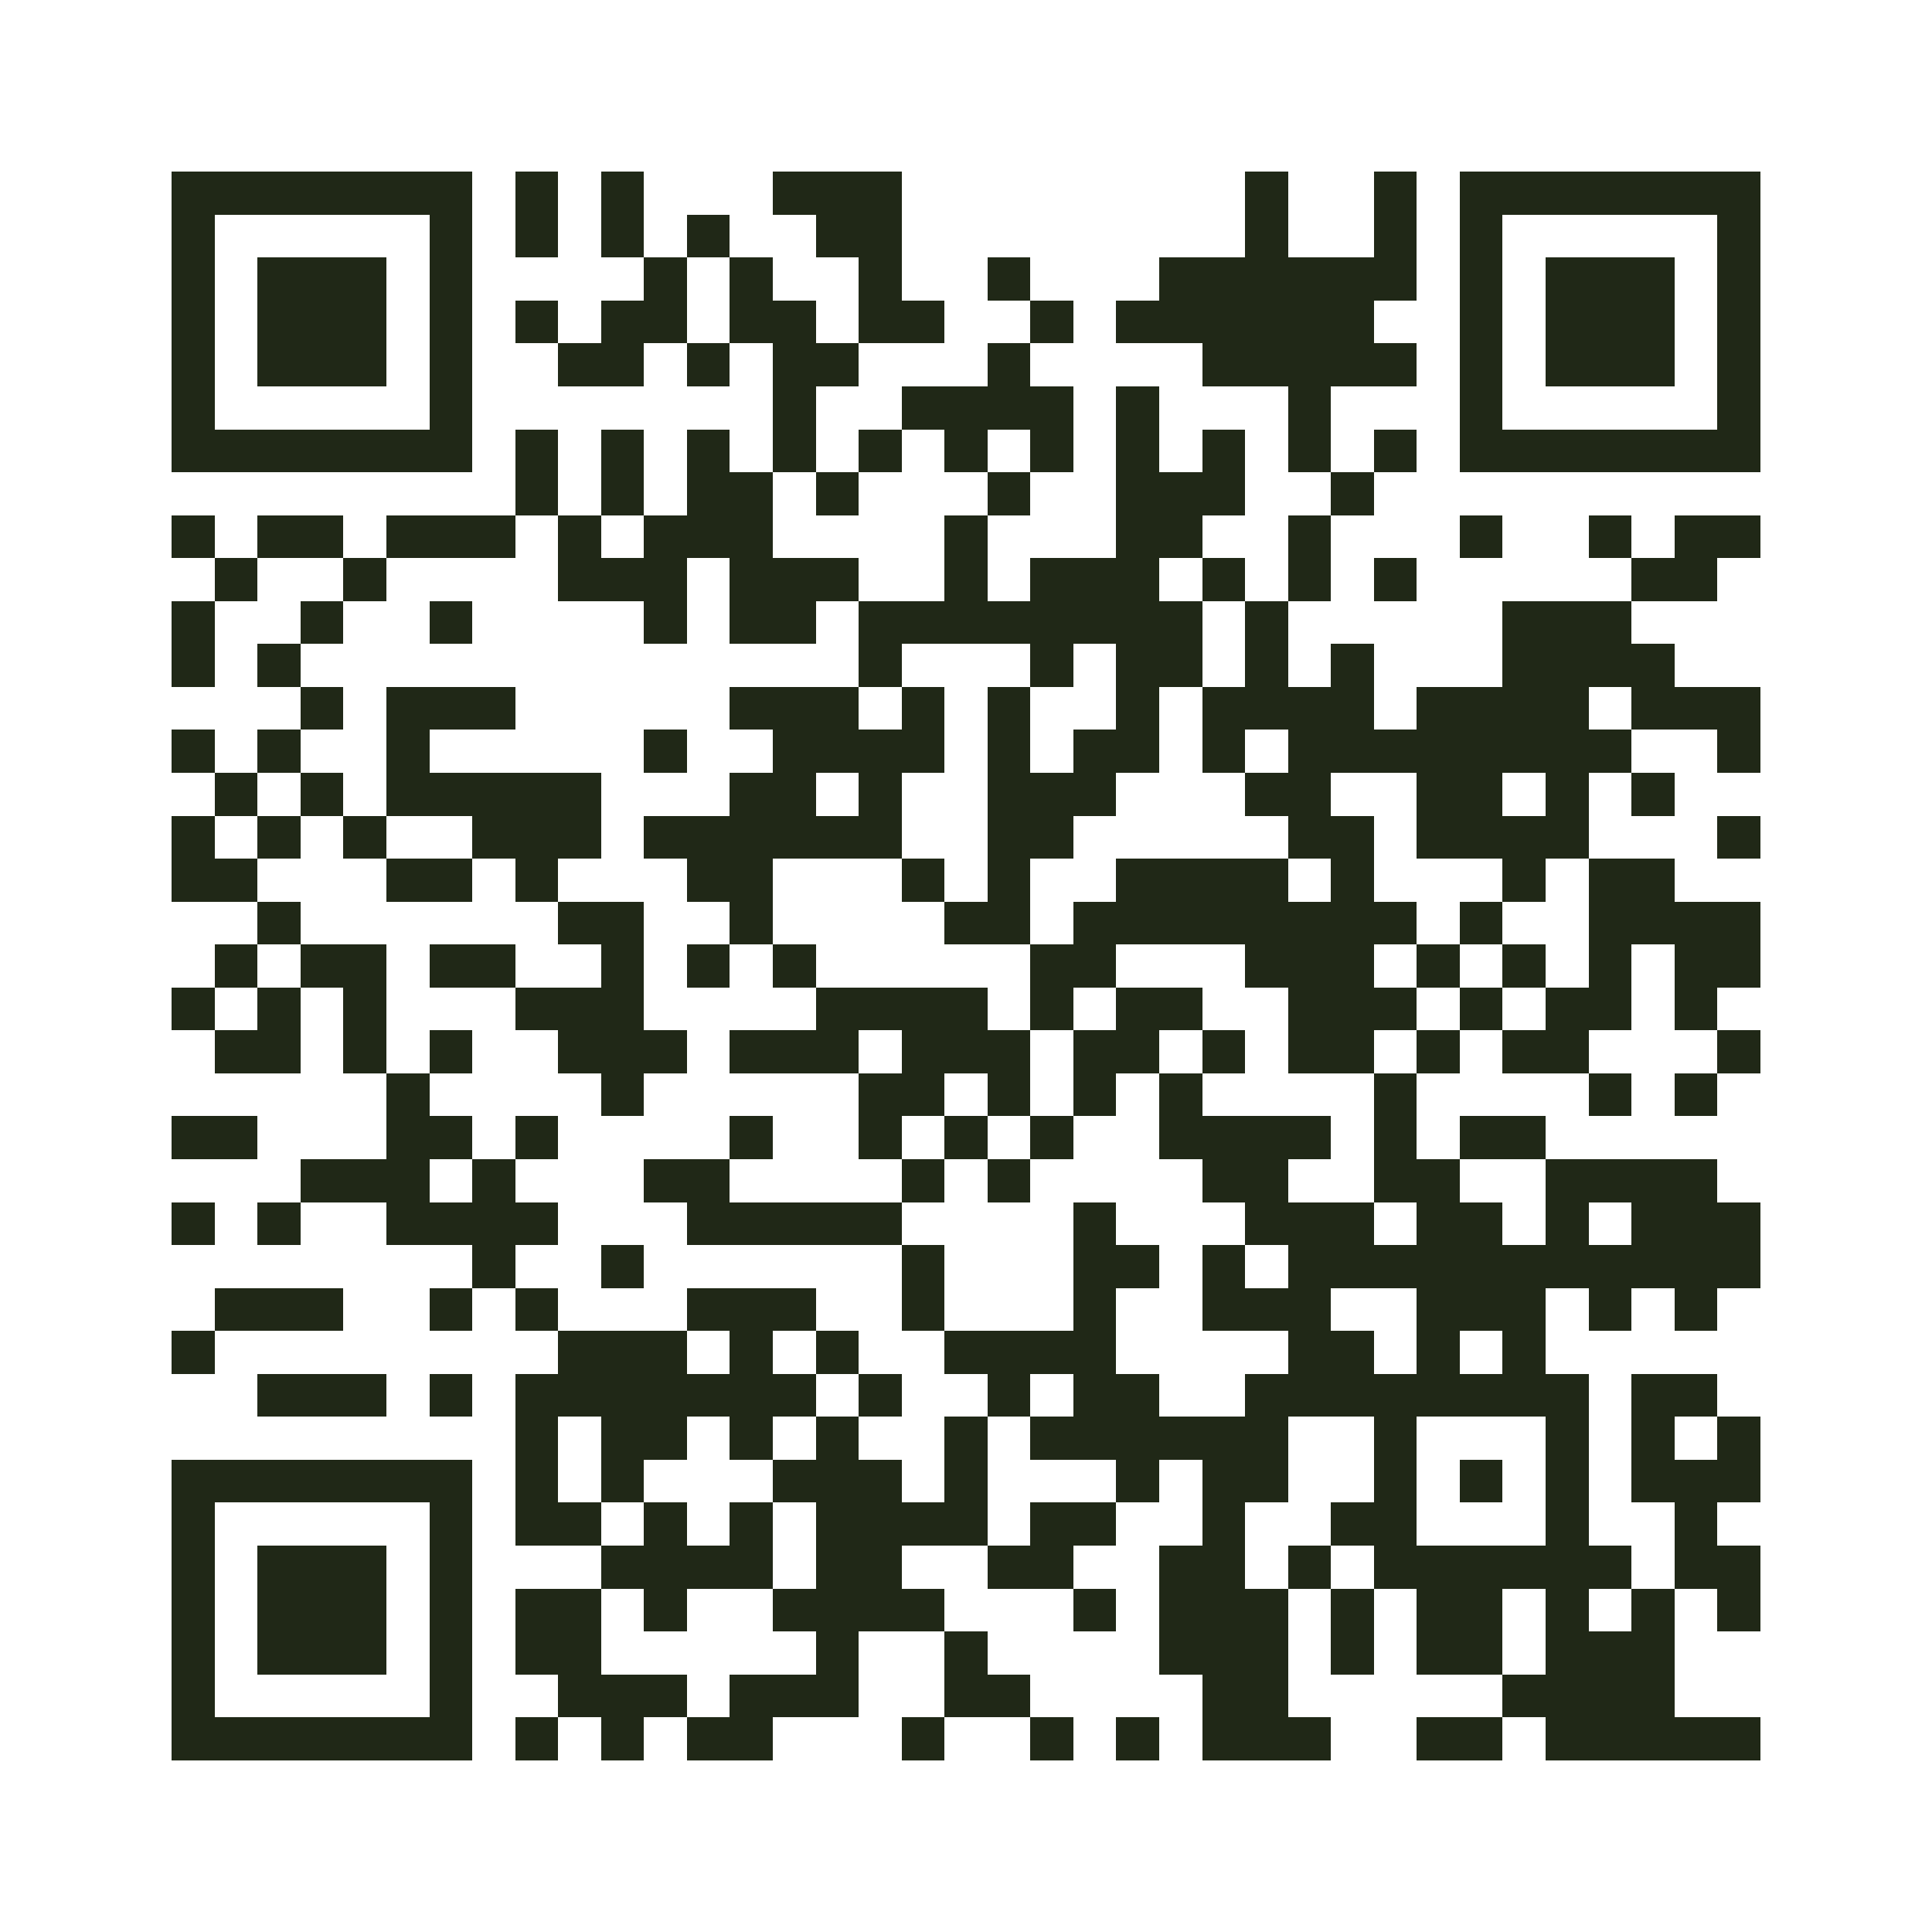
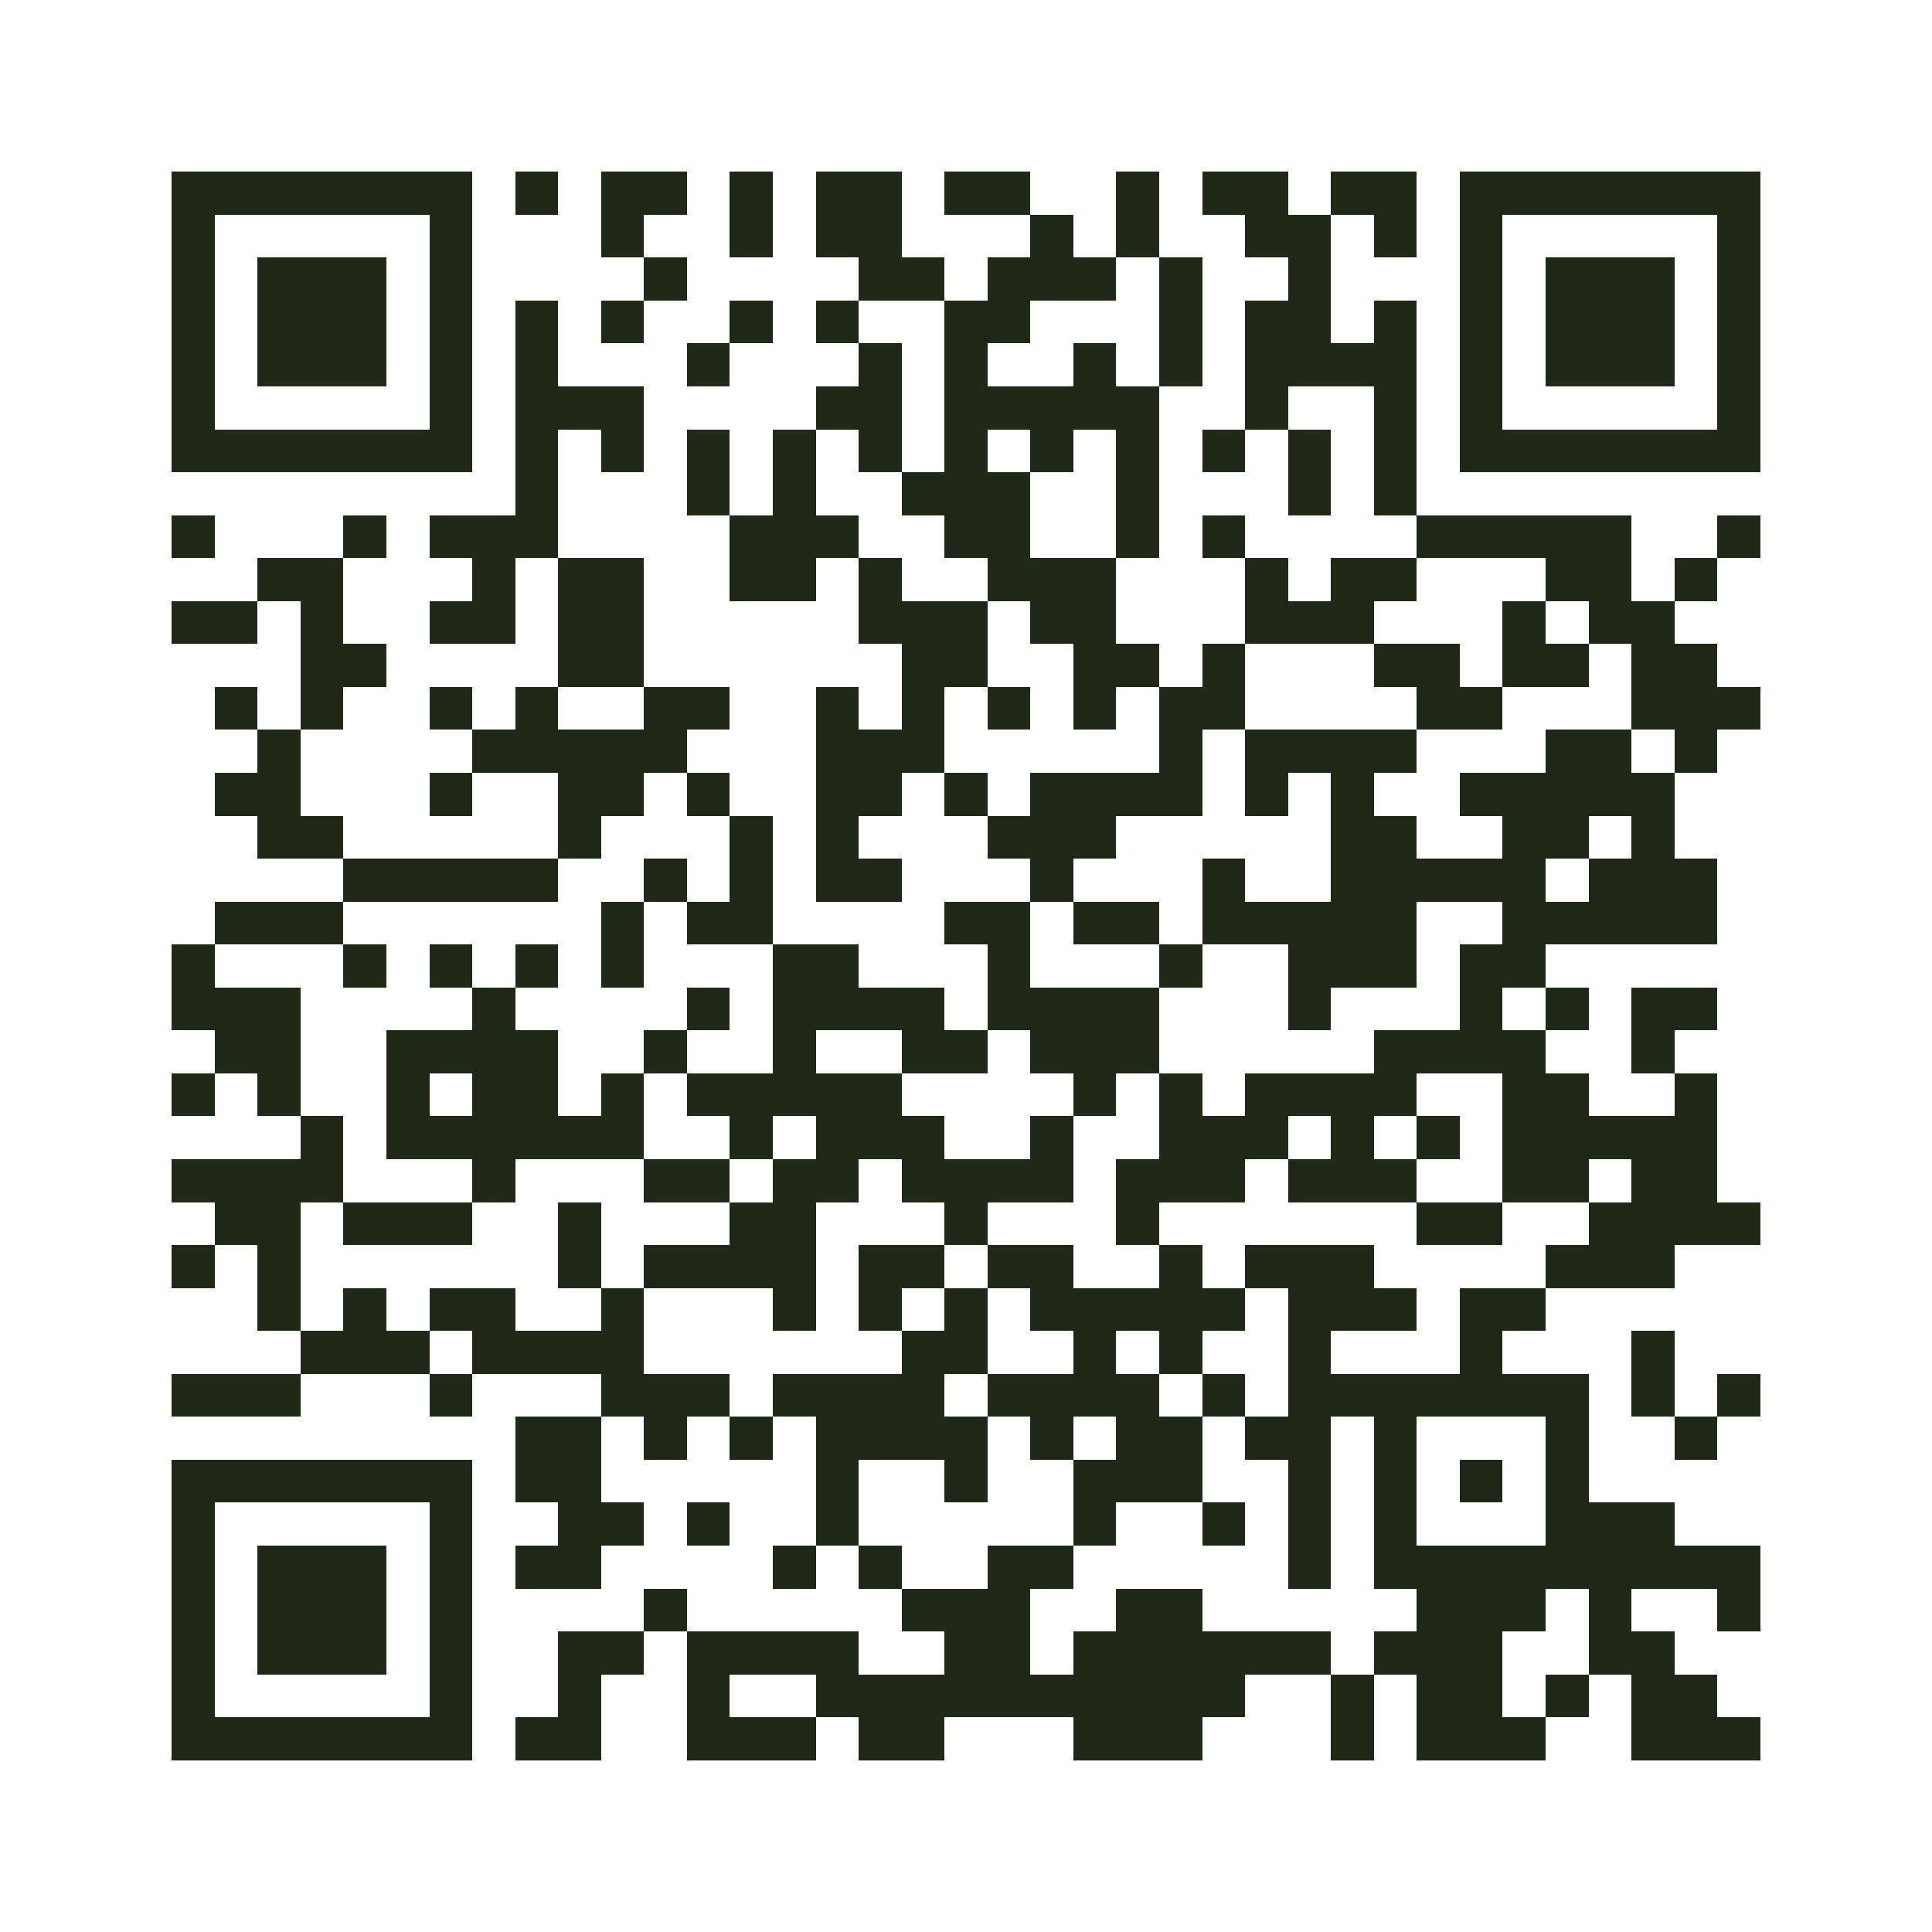
<svg xmlns="http://www.w3.org/2000/svg" viewBox="0 0 45 45" shape-rendering="crispEdges">
  <path fill="#ffffff" d="M0 0h45v45H0z" />
-   <path stroke="#202817" d="M4 4.5h7m1 0h1m1 0h1m3 0h3m8 0h1m2 0h1m1 0h7M4 5.5h1m5 0h1m1 0h1m1 0h1m1 0h1m2 0h2m8 0h1m2 0h1m1 0h1m5 0h1M4 6.5h1m1 0h3m1 0h1m4 0h1m1 0h1m2 0h1m2 0h1m3 0h6m1 0h1m1 0h3m1 0h1M4 7.5h1m1 0h3m1 0h1m1 0h1m1 0h2m1 0h2m1 0h2m2 0h1m1 0h6m2 0h1m1 0h3m1 0h1M4 8.5h1m1 0h3m1 0h1m2 0h2m1 0h1m1 0h2m3 0h1m4 0h5m1 0h1m1 0h3m1 0h1M4 9.5h1m5 0h1m7 0h1m2 0h4m1 0h1m3 0h1m3 0h1m5 0h1M4 10.5h7m1 0h1m1 0h1m1 0h1m1 0h1m1 0h1m1 0h1m1 0h1m1 0h1m1 0h1m1 0h1m1 0h1m1 0h7M12 11.5h1m1 0h1m1 0h2m1 0h1m3 0h1m2 0h3m2 0h1M4 12.5h1m1 0h2m1 0h3m1 0h1m1 0h3m4 0h1m3 0h2m2 0h1m3 0h1m2 0h1m1 0h2M5 13.5h1m2 0h1m4 0h3m1 0h3m2 0h1m1 0h3m1 0h1m1 0h1m1 0h1m5 0h2M4 14.5h1m2 0h1m2 0h1m4 0h1m1 0h2m1 0h8m1 0h1m5 0h3M4 15.5h1m1 0h1m13 0h1m3 0h1m1 0h2m1 0h1m1 0h1m3 0h4M7 16.5h1m1 0h3m5 0h3m1 0h1m1 0h1m2 0h1m1 0h4m1 0h4m1 0h3M4 17.5h1m1 0h1m2 0h1m5 0h1m2 0h4m1 0h1m1 0h2m1 0h1m1 0h8m2 0h1M5 18.5h1m1 0h1m1 0h5m3 0h2m1 0h1m2 0h3m3 0h2m2 0h2m1 0h1m1 0h1M4 19.5h1m1 0h1m1 0h1m2 0h3m1 0h6m2 0h2m5 0h2m1 0h4m3 0h1M4 20.5h2m3 0h2m1 0h1m3 0h2m3 0h1m1 0h1m2 0h4m1 0h1m3 0h1m1 0h2M6 21.5h1m6 0h2m2 0h1m4 0h2m1 0h8m1 0h1m2 0h4M5 22.5h1m1 0h2m1 0h2m2 0h1m1 0h1m1 0h1m5 0h2m3 0h3m1 0h1m1 0h1m1 0h1m1 0h2M4 23.5h1m1 0h1m1 0h1m3 0h3m4 0h4m1 0h1m1 0h2m2 0h3m1 0h1m1 0h2m1 0h1M5 24.5h2m1 0h1m1 0h1m2 0h3m1 0h3m1 0h3m1 0h2m1 0h1m1 0h2m1 0h1m1 0h2m3 0h1M9 25.5h1m4 0h1m5 0h2m1 0h1m1 0h1m1 0h1m4 0h1m4 0h1m1 0h1M4 26.5h2m3 0h2m1 0h1m4 0h1m2 0h1m1 0h1m1 0h1m2 0h4m1 0h1m1 0h2M7 27.5h3m1 0h1m3 0h2m4 0h1m1 0h1m4 0h2m2 0h2m2 0h4M4 28.5h1m1 0h1m2 0h4m3 0h5m4 0h1m3 0h3m1 0h2m1 0h1m1 0h3M11 29.5h1m2 0h1m6 0h1m3 0h2m1 0h1m1 0h11M5 30.5h3m2 0h1m1 0h1m3 0h3m2 0h1m3 0h1m2 0h3m2 0h3m1 0h1m1 0h1M4 31.5h1m8 0h3m1 0h1m1 0h1m2 0h4m4 0h2m1 0h1m1 0h1M6 32.5h3m1 0h1m1 0h7m1 0h1m2 0h1m1 0h2m2 0h8m1 0h2M12 33.5h1m1 0h2m1 0h1m1 0h1m2 0h1m1 0h6m2 0h1m3 0h1m1 0h1m1 0h1M4 34.5h7m1 0h1m1 0h1m3 0h3m1 0h1m3 0h1m1 0h2m2 0h1m1 0h1m1 0h1m1 0h3M4 35.5h1m5 0h1m1 0h2m1 0h1m1 0h1m1 0h4m1 0h2m2 0h1m2 0h2m3 0h1m2 0h1M4 36.5h1m1 0h3m1 0h1m3 0h4m1 0h2m2 0h2m2 0h2m1 0h1m1 0h6m1 0h2M4 37.5h1m1 0h3m1 0h1m1 0h2m1 0h1m2 0h4m3 0h1m1 0h3m1 0h1m1 0h2m1 0h1m1 0h1m1 0h1M4 38.5h1m1 0h3m1 0h1m1 0h2m5 0h1m2 0h1m4 0h3m1 0h1m1 0h2m1 0h3M4 39.5h1m5 0h1m2 0h3m1 0h3m2 0h2m4 0h2m5 0h4M4 40.5h7m1 0h1m1 0h1m1 0h2m3 0h1m2 0h1m1 0h1m1 0h3m2 0h2m1 0h5" />
+   <path stroke="#202817" d="M4 4.5h7m1 0h1m1 0h2m1 0h1m1 0h2m1 0h2m2 0h1m1 0h2m1 0h2m1 0h7M4 5.5h1m5 0h1m3 0h1m2 0h1m1 0h2m3 0h1m1 0h1m2 0h2m1 0h1m1 0h1m5 0h1M4 6.5h1m1 0h3m1 0h1m4 0h1m4 0h2m1 0h3m1 0h1m2 0h1m3 0h1m1 0h3m1 0h1M4 7.5h1m1 0h3m1 0h1m1 0h1m1 0h1m2 0h1m1 0h1m2 0h2m3 0h1m1 0h2m1 0h1m1 0h1m1 0h3m1 0h1M4 8.5h1m1 0h3m1 0h1m1 0h1m3 0h1m3 0h1m1 0h1m2 0h1m1 0h1m1 0h4m1 0h1m1 0h3m1 0h1M4 9.5h1m5 0h1m1 0h3m4 0h2m1 0h5m2 0h1m2 0h1m1 0h1m5 0h1M4 10.5h7m1 0h1m1 0h1m1 0h1m1 0h1m1 0h1m1 0h1m1 0h1m1 0h1m1 0h1m1 0h1m1 0h1m1 0h7M12 11.5h1m3 0h1m1 0h1m2 0h3m2 0h1m3 0h1m1 0h1M4 12.5h1m3 0h1m1 0h3m4 0h3m2 0h2m2 0h1m1 0h1m4 0h5m2 0h1M6 13.5h2m3 0h1m1 0h2m2 0h2m1 0h1m2 0h3m3 0h1m1 0h2m3 0h2m1 0h1M4 14.5h2m1 0h1m2 0h2m1 0h2m5 0h3m1 0h2m3 0h3m3 0h1m1 0h2M7 15.5h2m4 0h2m6 0h2m2 0h2m1 0h1m3 0h2m1 0h2m1 0h2M5 16.5h1m1 0h1m2 0h1m1 0h1m2 0h2m2 0h1m1 0h1m1 0h1m1 0h1m1 0h2m4 0h2m3 0h3M6 17.5h1m4 0h5m3 0h3m5 0h1m1 0h4m3 0h2m1 0h1M5 18.5h2m3 0h1m2 0h2m1 0h1m2 0h2m1 0h1m1 0h4m1 0h1m1 0h1m2 0h5M6 19.5h2m5 0h1m3 0h1m1 0h1m3 0h3m5 0h2m2 0h2m1 0h1M8 20.5h5m2 0h1m1 0h1m1 0h2m3 0h1m3 0h1m2 0h5m1 0h3M5 21.5h3m6 0h1m1 0h2m4 0h2m1 0h2m1 0h5m2 0h5M4 22.5h1m3 0h1m1 0h1m1 0h1m1 0h1m3 0h2m3 0h1m3 0h1m2 0h3m1 0h2M4 23.5h3m4 0h1m4 0h1m1 0h4m1 0h4m3 0h1m3 0h1m1 0h1m1 0h2M5 24.5h2m2 0h4m2 0h1m2 0h1m2 0h2m1 0h3m5 0h4m2 0h1M4 25.5h1m1 0h1m2 0h1m1 0h2m1 0h1m1 0h5m4 0h1m1 0h1m1 0h4m2 0h2m2 0h1M7 26.5h1m1 0h6m2 0h1m1 0h3m2 0h1m2 0h3m1 0h1m1 0h1m1 0h5M4 27.5h4m3 0h1m3 0h2m1 0h2m1 0h4m1 0h3m1 0h3m2 0h2m1 0h2M5 28.5h2m1 0h3m2 0h1m3 0h2m3 0h1m3 0h1m6 0h2m2 0h4M4 29.5h1m1 0h1m6 0h1m1 0h4m1 0h2m1 0h2m2 0h1m1 0h3m4 0h3M6 30.5h1m1 0h1m1 0h2m2 0h1m3 0h1m1 0h1m1 0h1m1 0h5m1 0h3m1 0h2M7 31.5h3m1 0h4m6 0h2m2 0h1m1 0h1m2 0h1m3 0h1m3 0h1M4 32.5h3m3 0h1m3 0h3m1 0h4m1 0h4m1 0h1m1 0h7m1 0h1m1 0h1M12 33.5h2m1 0h1m1 0h1m1 0h4m1 0h1m1 0h2m1 0h2m1 0h1m3 0h1m2 0h1M4 34.5h7m1 0h2m5 0h1m2 0h1m2 0h3m2 0h1m1 0h1m1 0h1m1 0h1M4 35.5h1m5 0h1m2 0h2m1 0h1m2 0h1m5 0h1m2 0h1m1 0h1m1 0h1m3 0h3M4 36.5h1m1 0h3m1 0h1m1 0h2m4 0h1m1 0h1m2 0h2m5 0h1m1 0h9M4 37.5h1m1 0h3m1 0h1m4 0h1m5 0h3m2 0h2m5 0h3m1 0h1m2 0h1M4 38.5h1m1 0h3m1 0h1m2 0h2m1 0h4m2 0h2m1 0h6m1 0h3m2 0h2M4 39.5h1m5 0h1m2 0h1m2 0h1m2 0h10m2 0h1m1 0h2m1 0h1m1 0h2M4 40.5h7m1 0h2m2 0h3m1 0h2m3 0h3m3 0h1m1 0h3m2 0h3" />
</svg>
